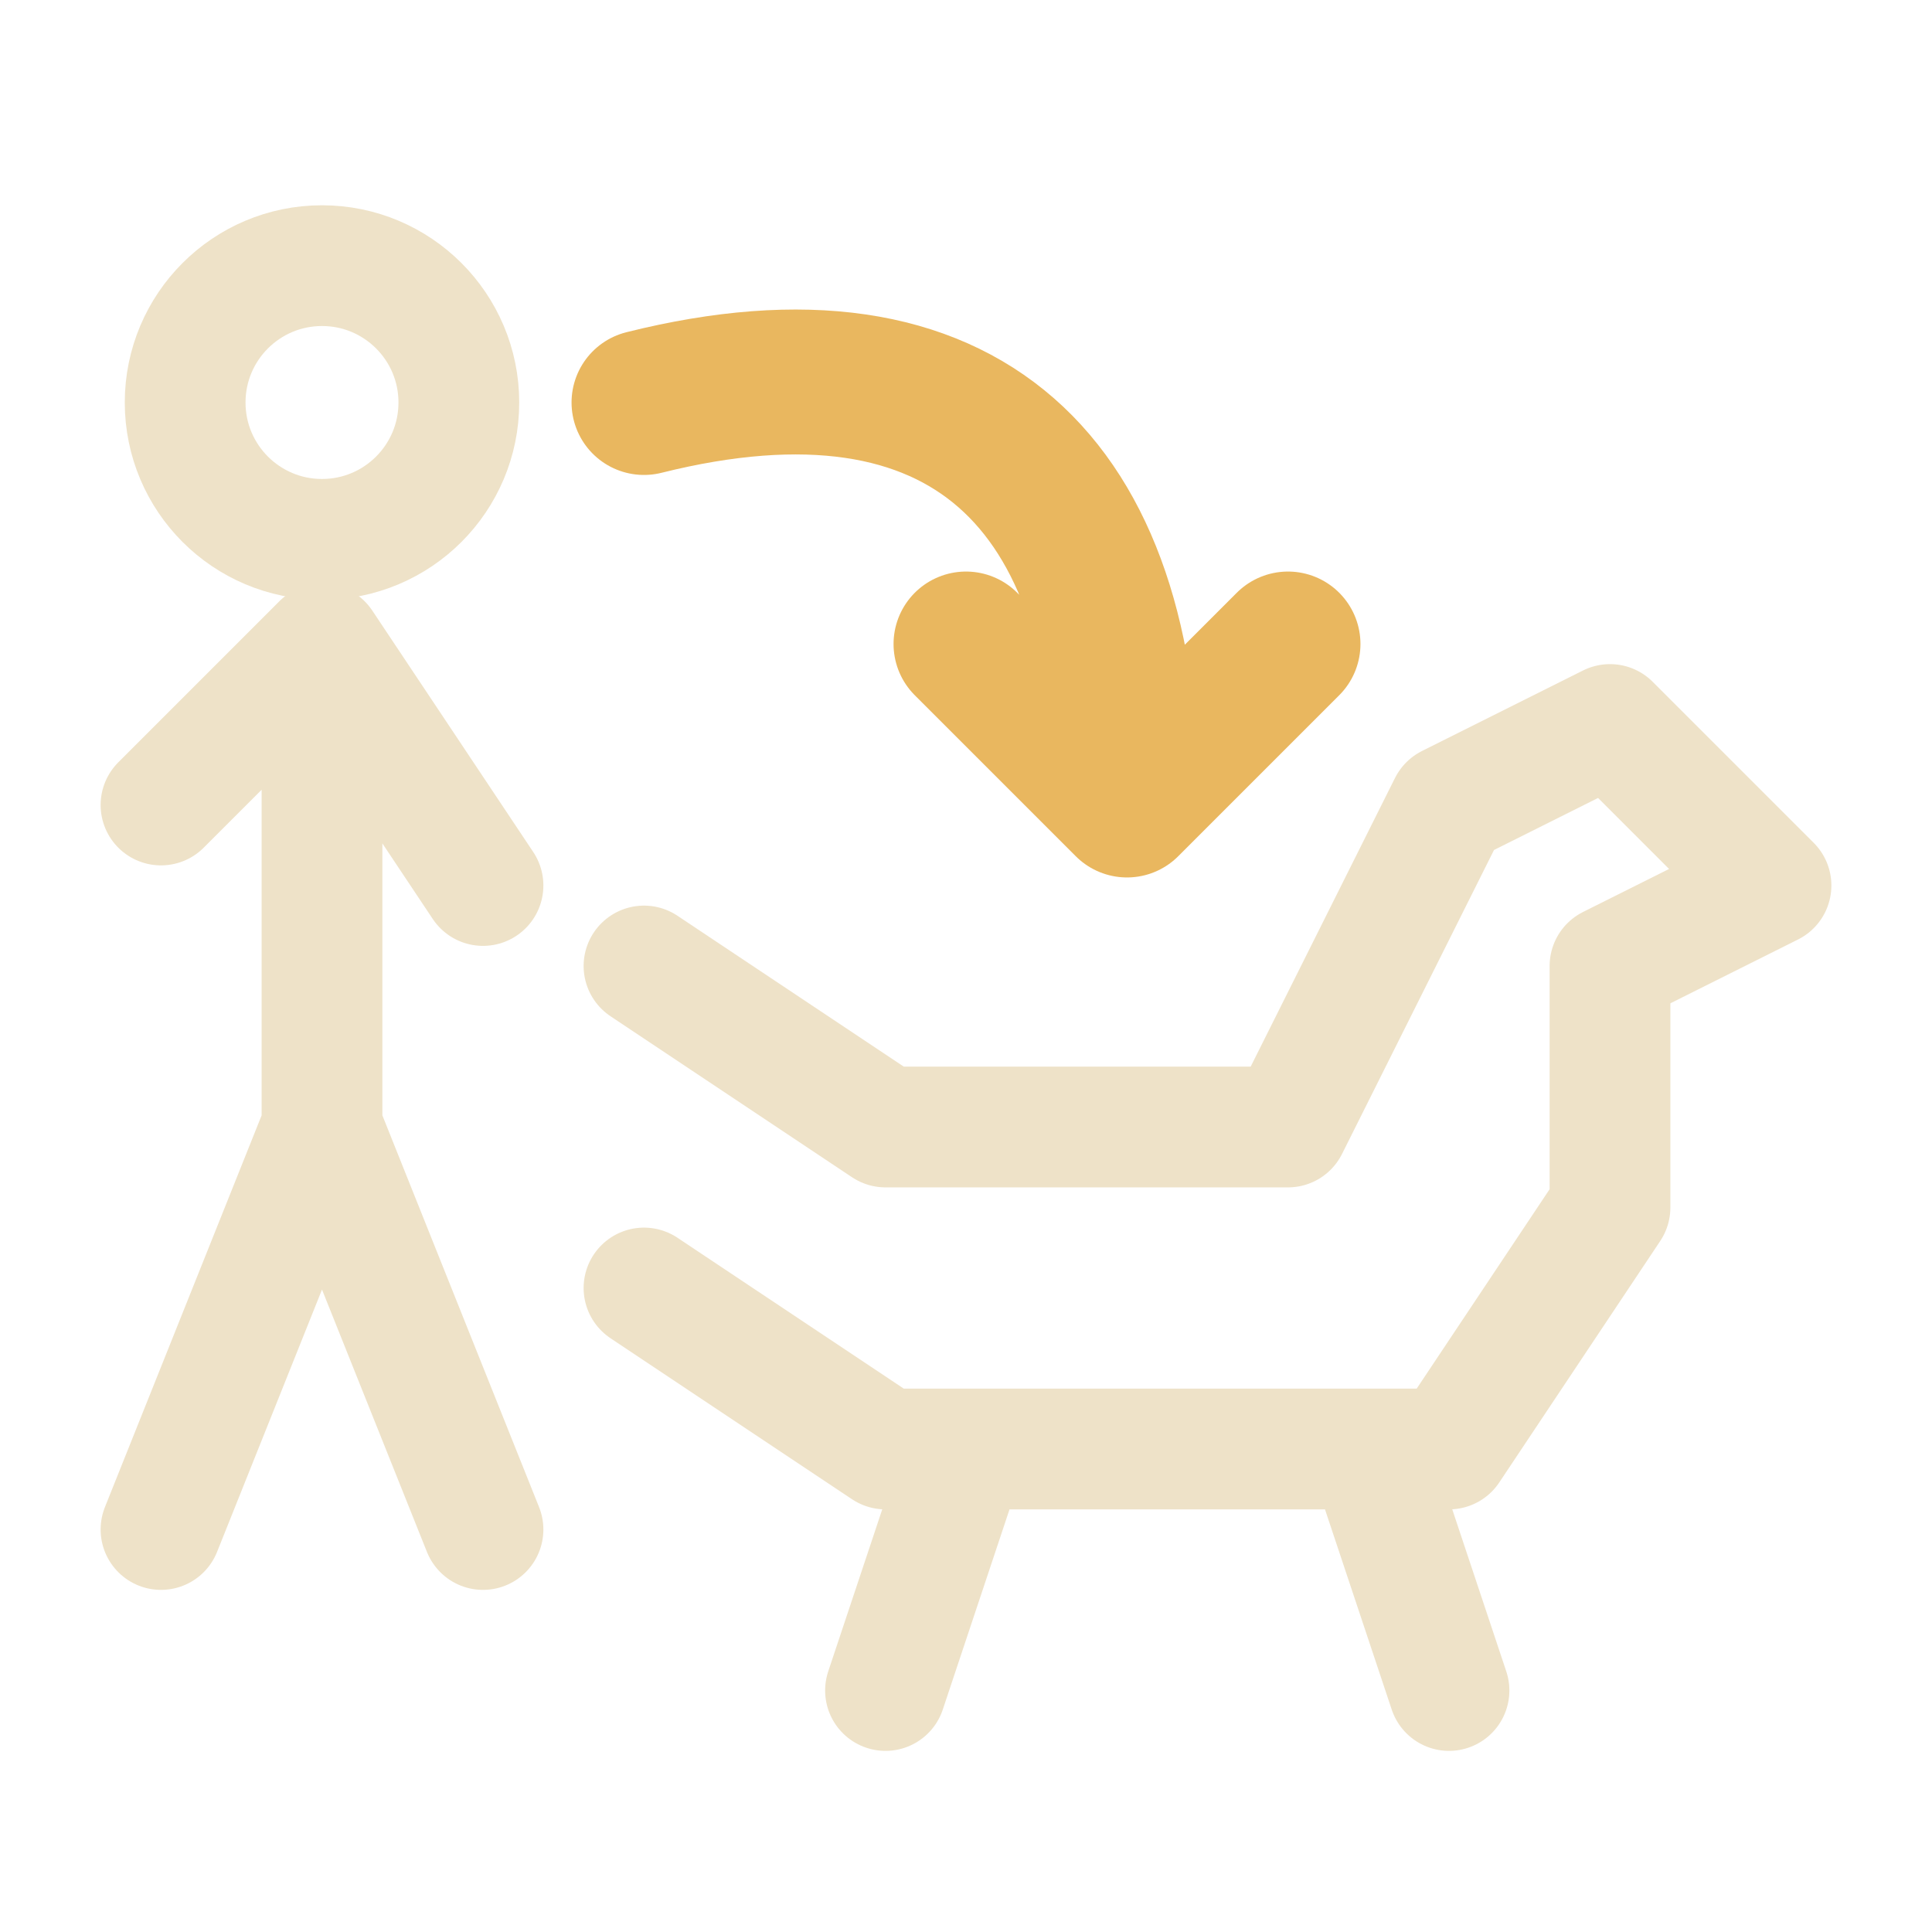
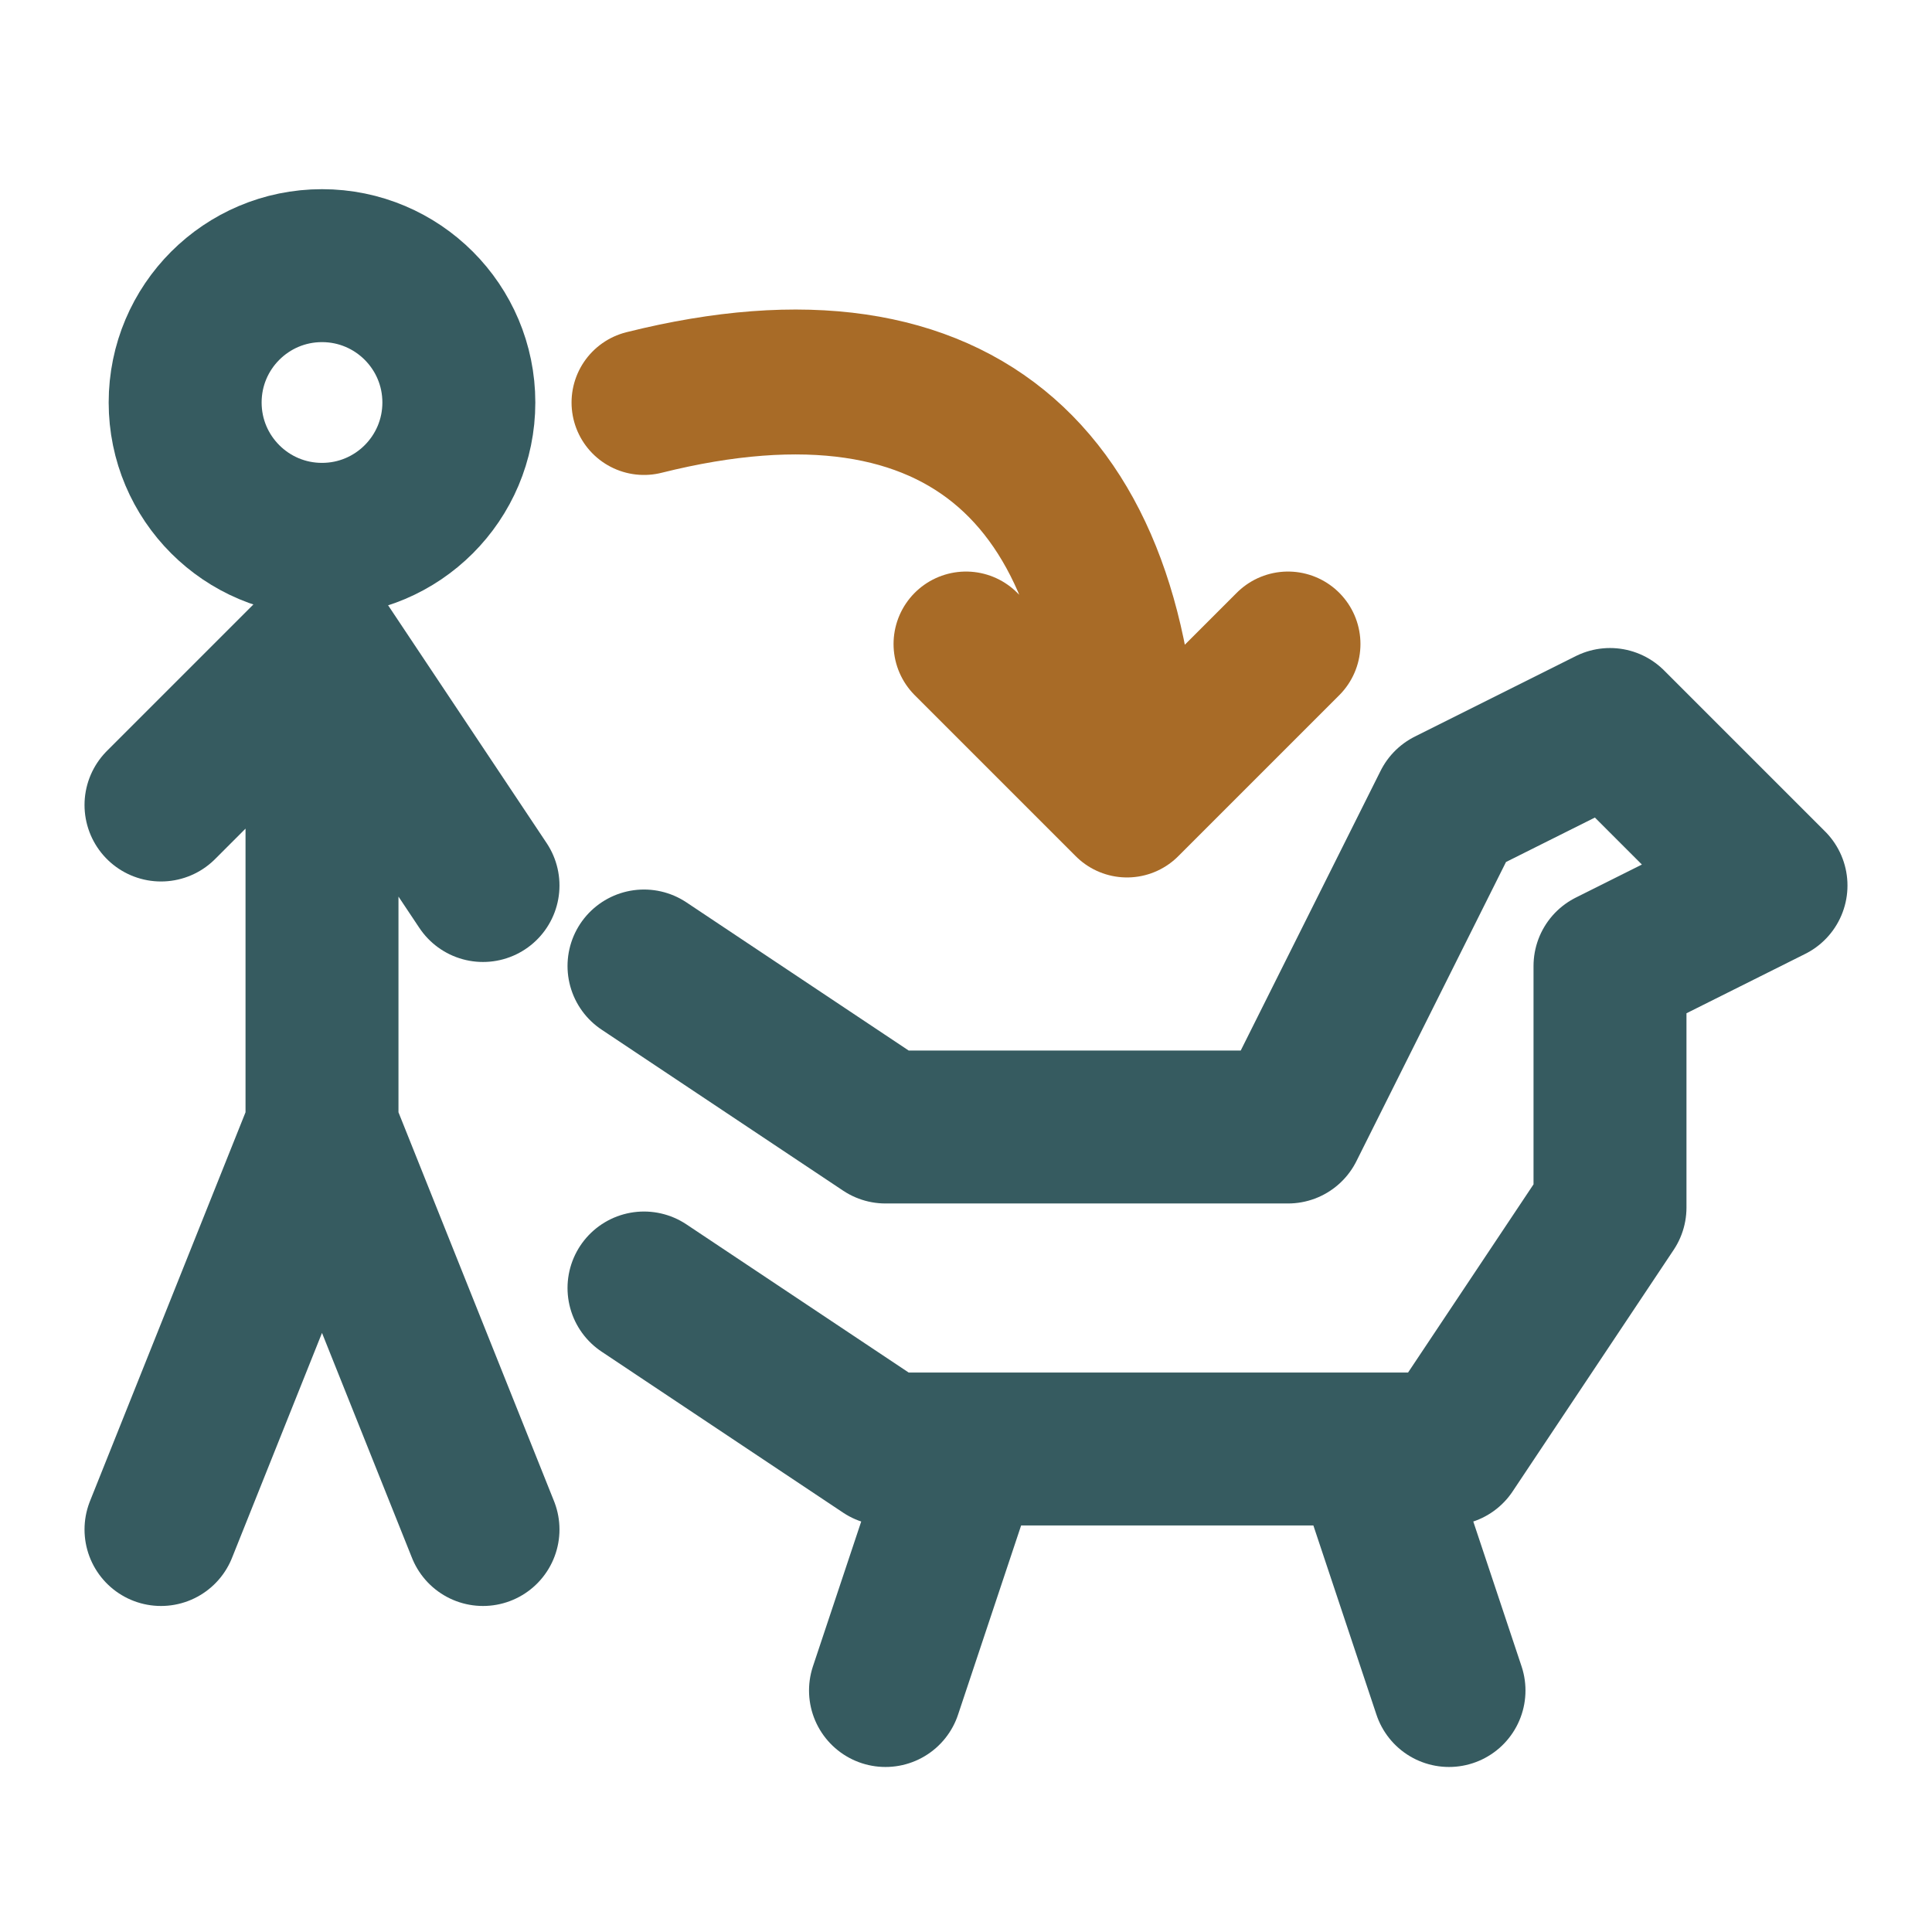
<svg xmlns="http://www.w3.org/2000/svg" viewBox="0 0 24 24">
-   <g fill="none" stroke="#eee2c8" stroke-width="1.5" stroke-linecap="round" stroke-linejoin="round">
+   <g fill="none" stroke="#365b60" stroke-width="1.9" stroke-linecap="round" stroke-linejoin="round">
    <circle cx="4" cy="5" r="1.7" />
    <path d="M4 8v6m-2-4 2-2 2 3m-2 3-2 5m2-5 2 5M8 16l3 2h7l2-3v-3l2-1-2-2-2 1-2 4h-5l-3-2m4 6-1 3m6-3 1 3" />
  </g>
-   <path d="M8 5c4-1 6 1 6 5m-2-2 2 2 2-2" fill="none" stroke="#e9b75f" stroke-width="1.8" stroke-linecap="round" stroke-linejoin="round" />
+   <path d="M8 5c4-1 6 1 6 5m-2-2 2 2 2-2" fill="none" stroke="#a86b27" stroke-width="1.8" stroke-linecap="round" stroke-linejoin="round" />
</svg>
